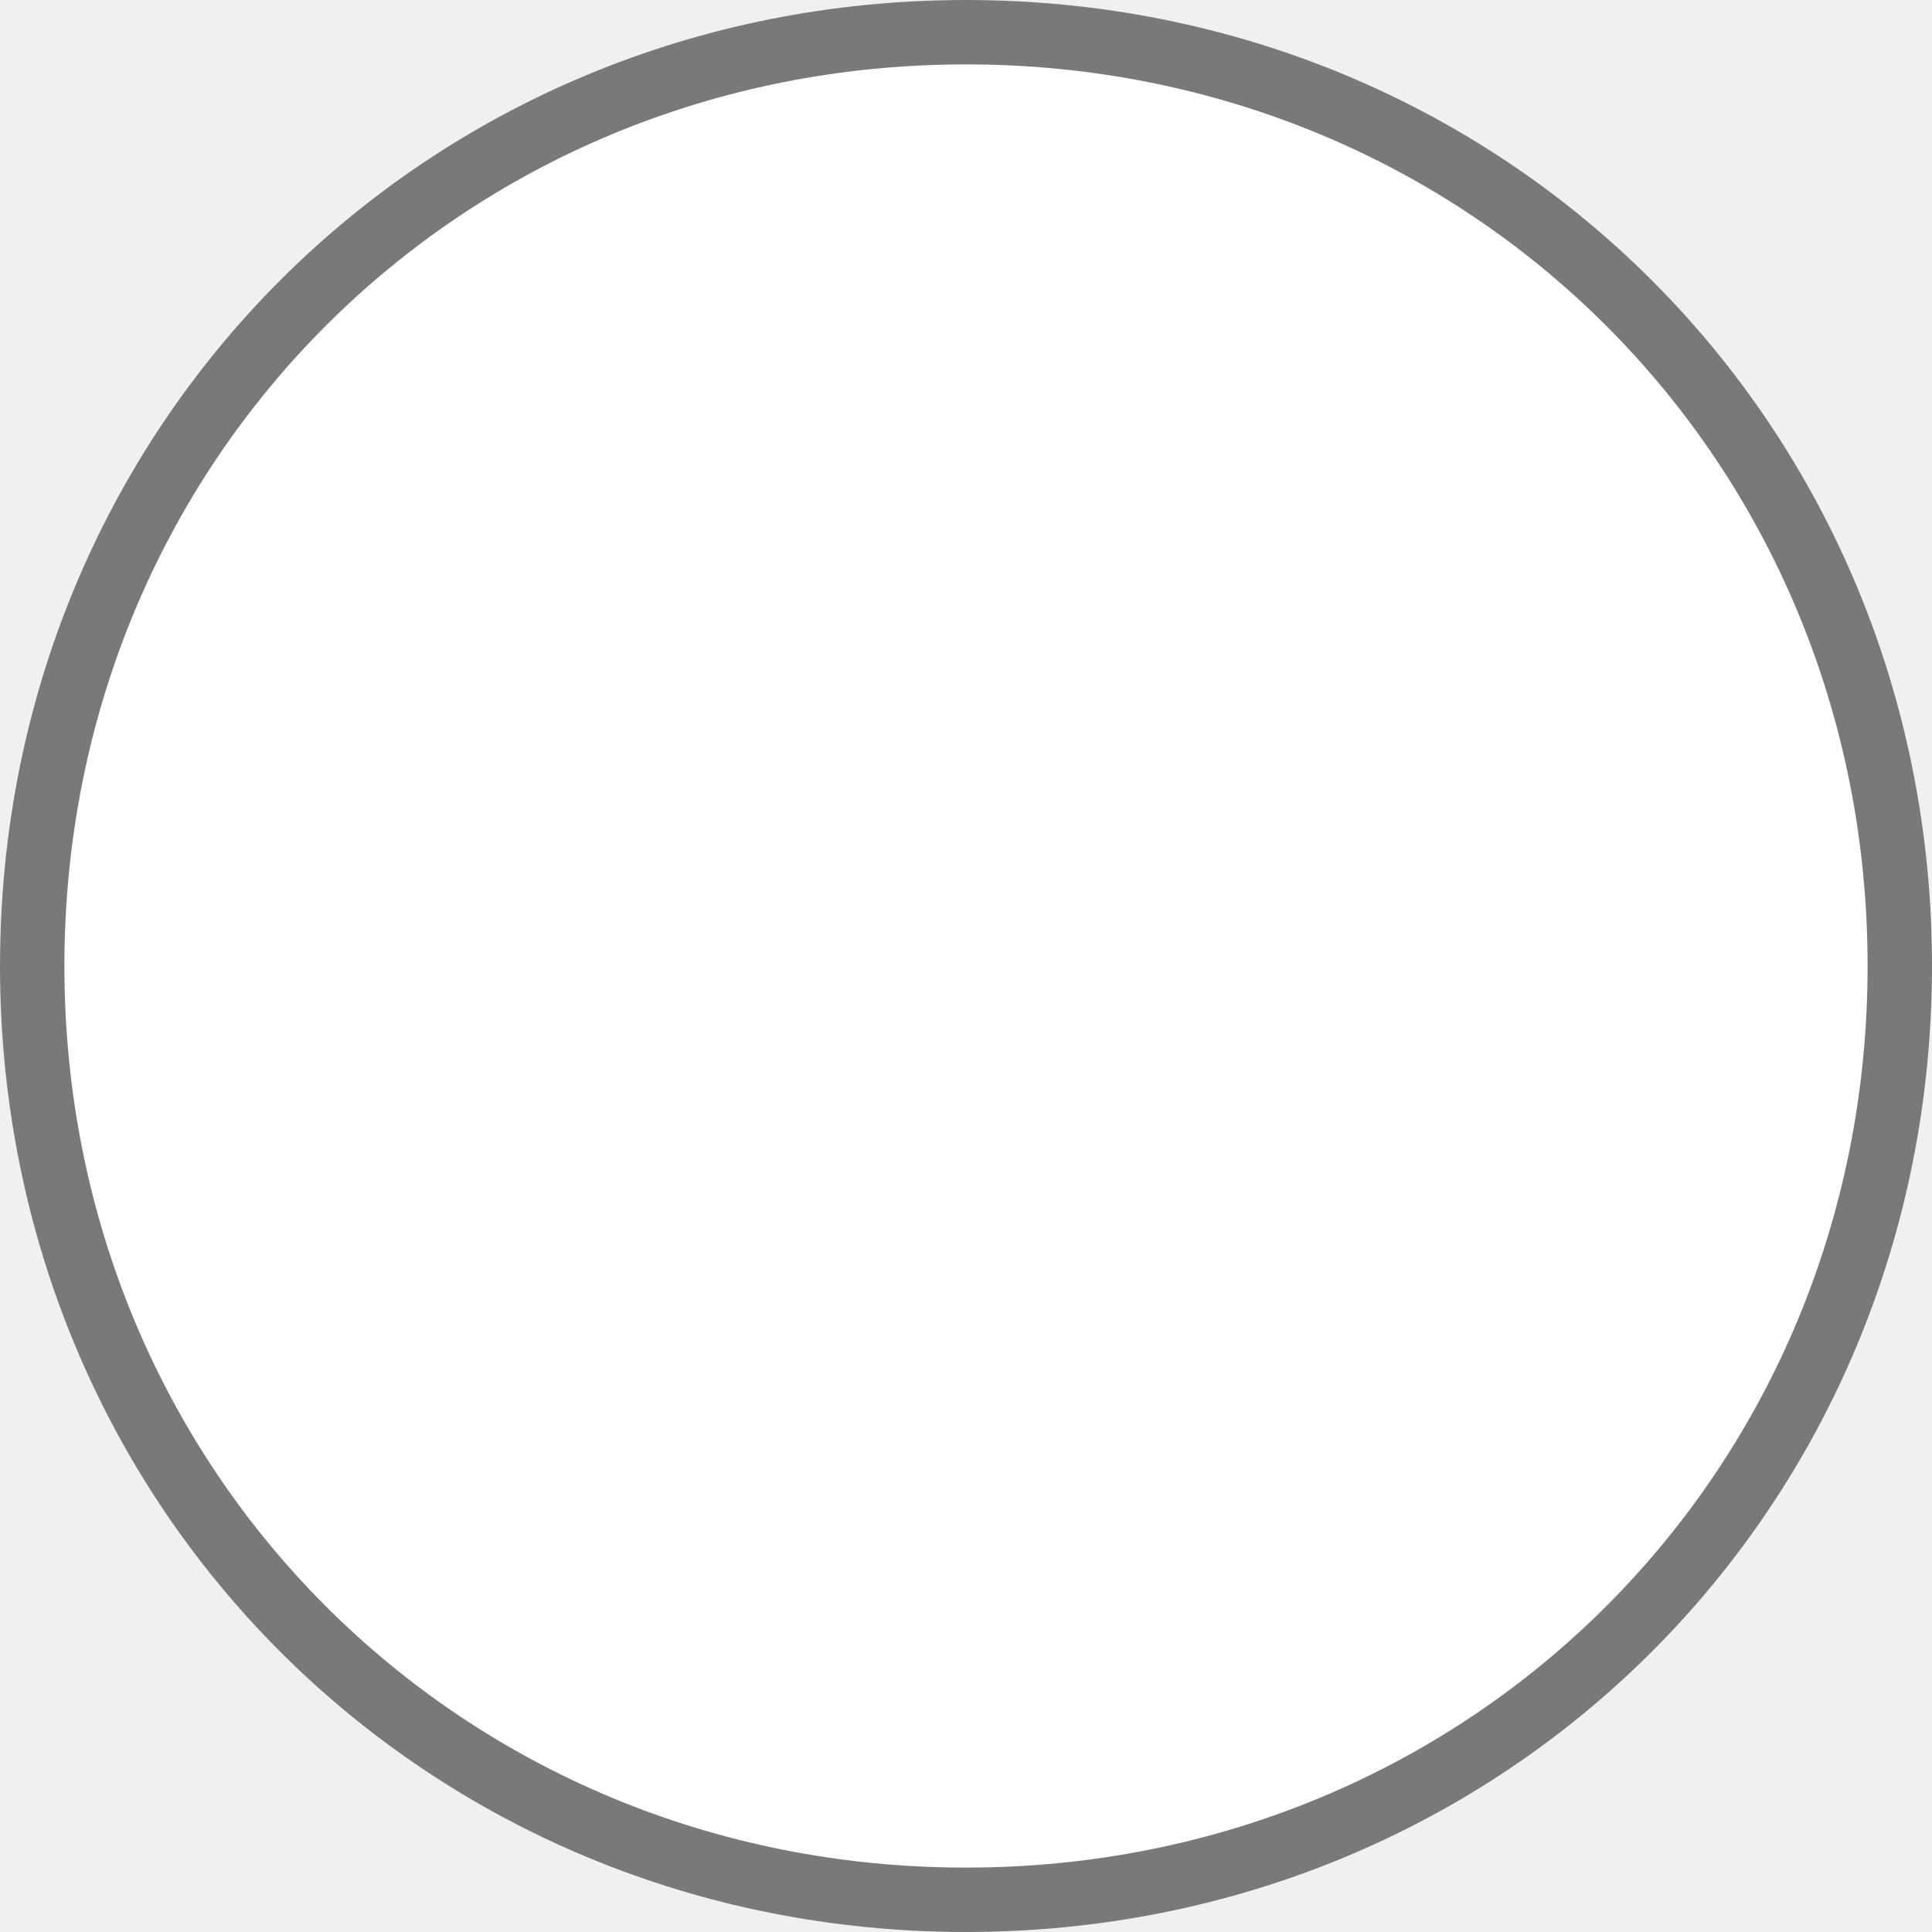
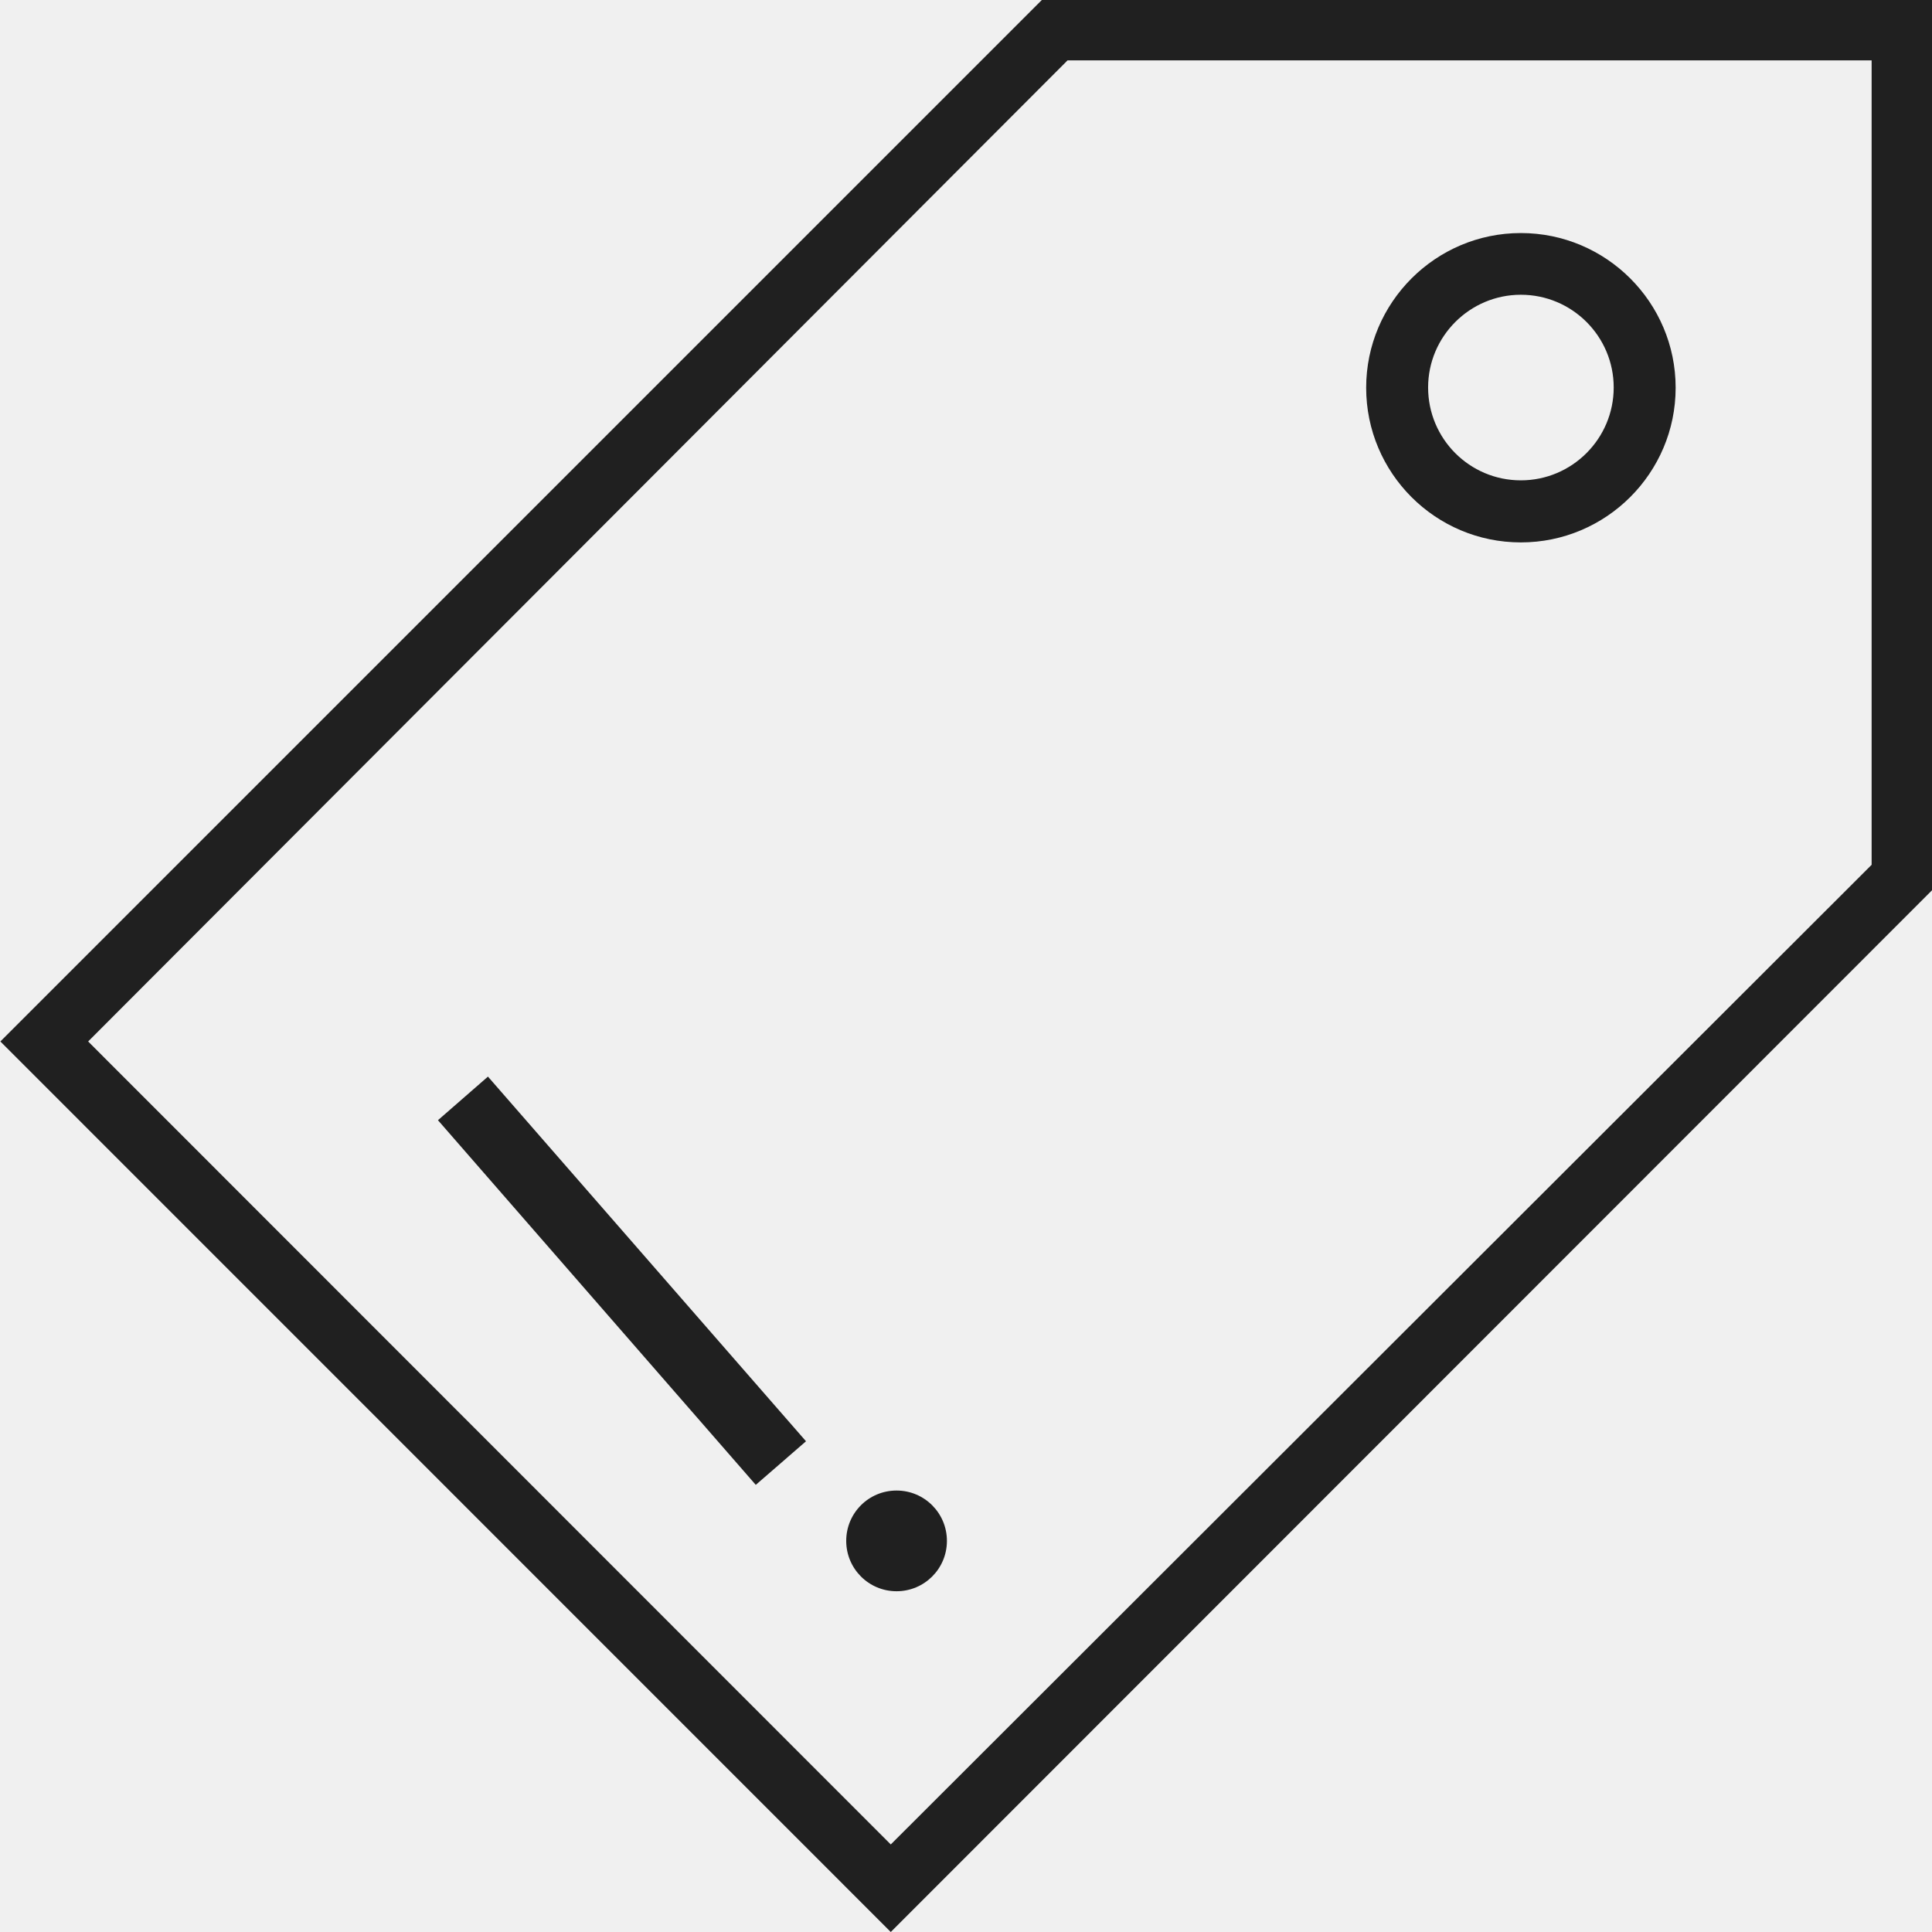
- <svg xmlns="http://www.w3.org/2000/svg" version="1.1" width="30px" height="30px">
-   <g transform="matrix(1 0 0 1 -24 -137 )">
-     <path d="M 39 137  C 47.4 137  54 143.6  54 152  C 54 160.4  47.4 167  39 167  C 30.6 167  24 160.4  24 152  C 24 143.6  30.6 137  39 137  Z " fill-rule="nonzero" fill="#ffffff" stroke="none" />
-     <path d="M 39 137.5  C 47.12 137.5  53.5 143.88  53.5 152  C 53.5 160.12  47.12 166.5  39 166.5  C 30.88 166.5  24.5 160.12  24.5 152  C 24.5 143.88  30.88 137.5  39 137.5  Z " stroke-width="1" stroke="#797979" fill="none" />
+ <svg xmlns="http://www.w3.org/2000/svg" version="1.1" width="16px" height="16px">
+   <g transform="matrix(1 0 0 1 -20 -253 )">
+     <path d="M 7.377 16  L 16 7.373  L 16 0  L 8.628 0  L 0.003 8.625  L 7.377 16  Z M 0.73 8.625  L 8.841 0.5  L 15.5 0.5  L 15.5 7.162  L 7.377 15.275  L 0.73 8.625  Z M 13.877 3.211  C 13.877 2.505  13.302 1.93  12.595 1.93  C 11.889 1.93  11.314 2.505  11.314 3.211  C 11.314 3.917  11.887 4.492  12.595 4.492  C 13.302 4.492  13.877 3.917  13.877 3.211  Z M 7.425 13.178  C 7.655 13.178  7.842 12.992  7.842 12.761  C 7.842 12.531  7.656 12.344  7.425 12.344  C 7.194 12.344  7.008 12.53  7.008 12.761  C 7.008 12.991  7.194 13.178  7.425 13.178  Z M 6.259 12.297  L 6.675 11.936  L 4.041 8.916  L 3.627 9.277  L 6.259 12.297  Z M 13.364 3.209  C 13.364 3.633  13.019 3.978  12.595 3.978  C 12.17 3.978  11.827 3.633  11.827 3.209  C 11.827 2.786  12.172 2.441  12.595 2.441  C 13.02 2.441  13.364 2.786  13.364 3.209  Z " fill-rule="nonzero" fill="#000000" stroke="none" fill-opacity="0.867" transform="matrix(1 0 0 1 20 253 )" />
  </g>
</svg>
